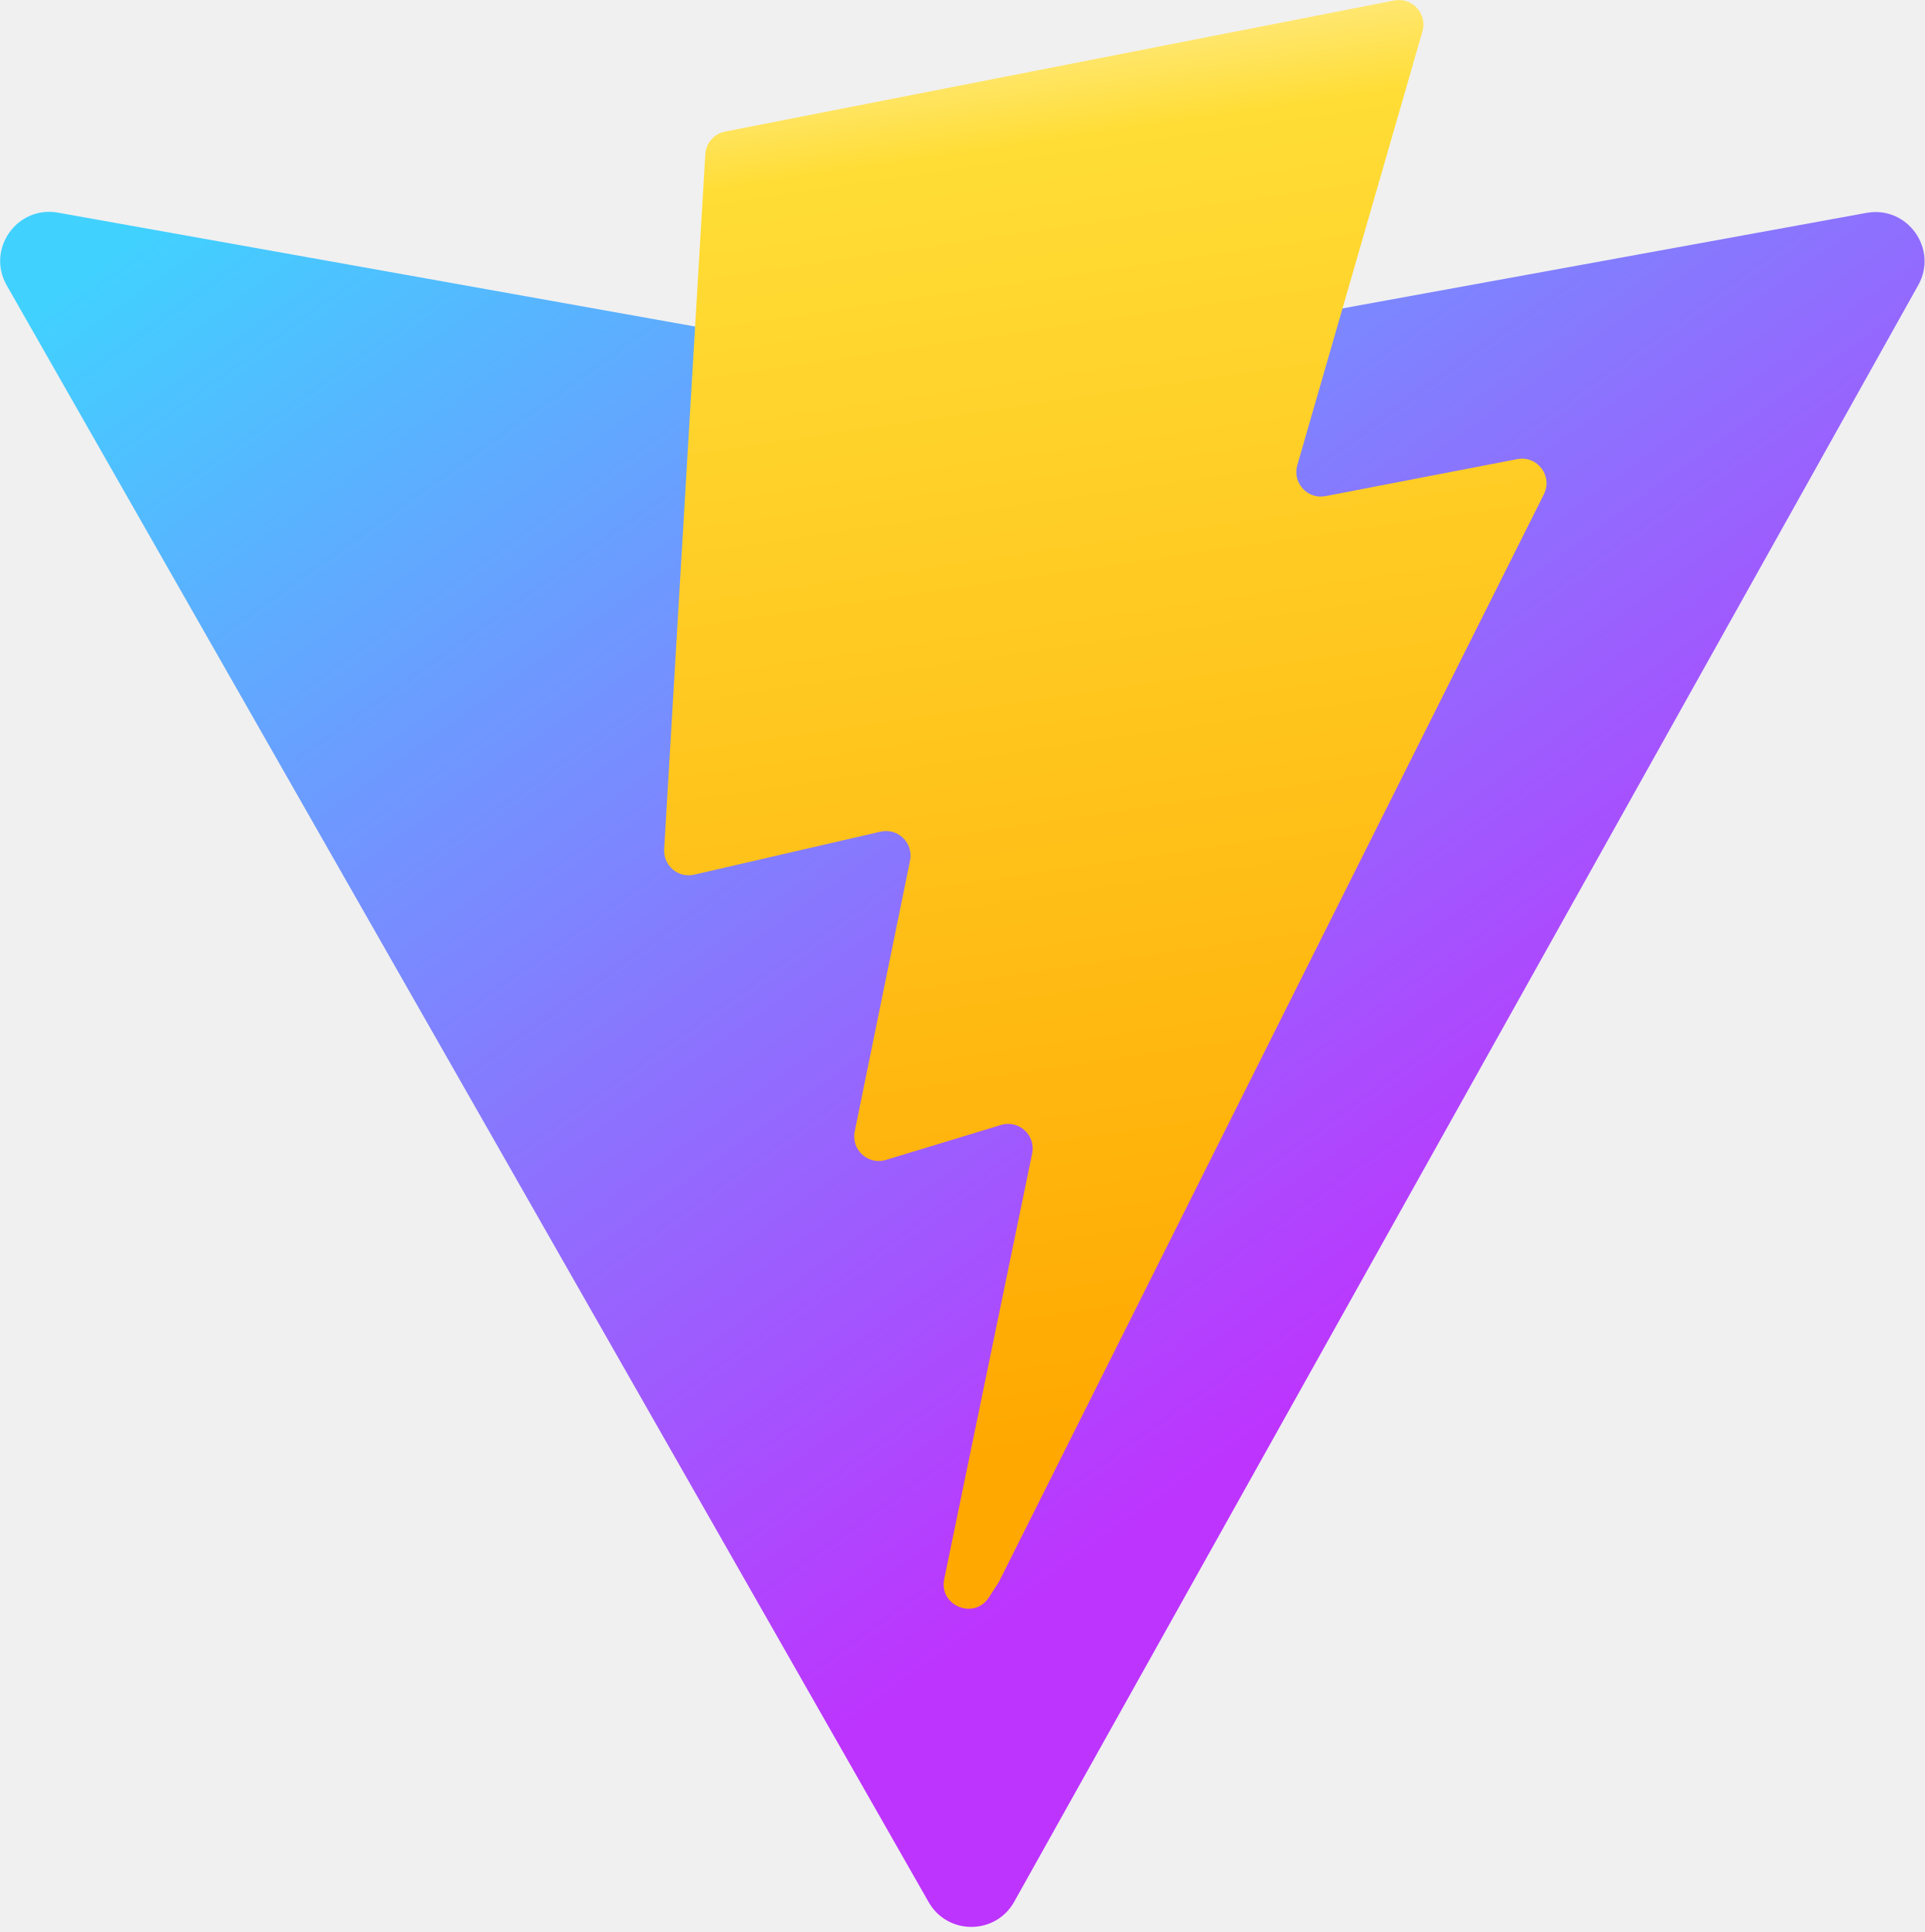
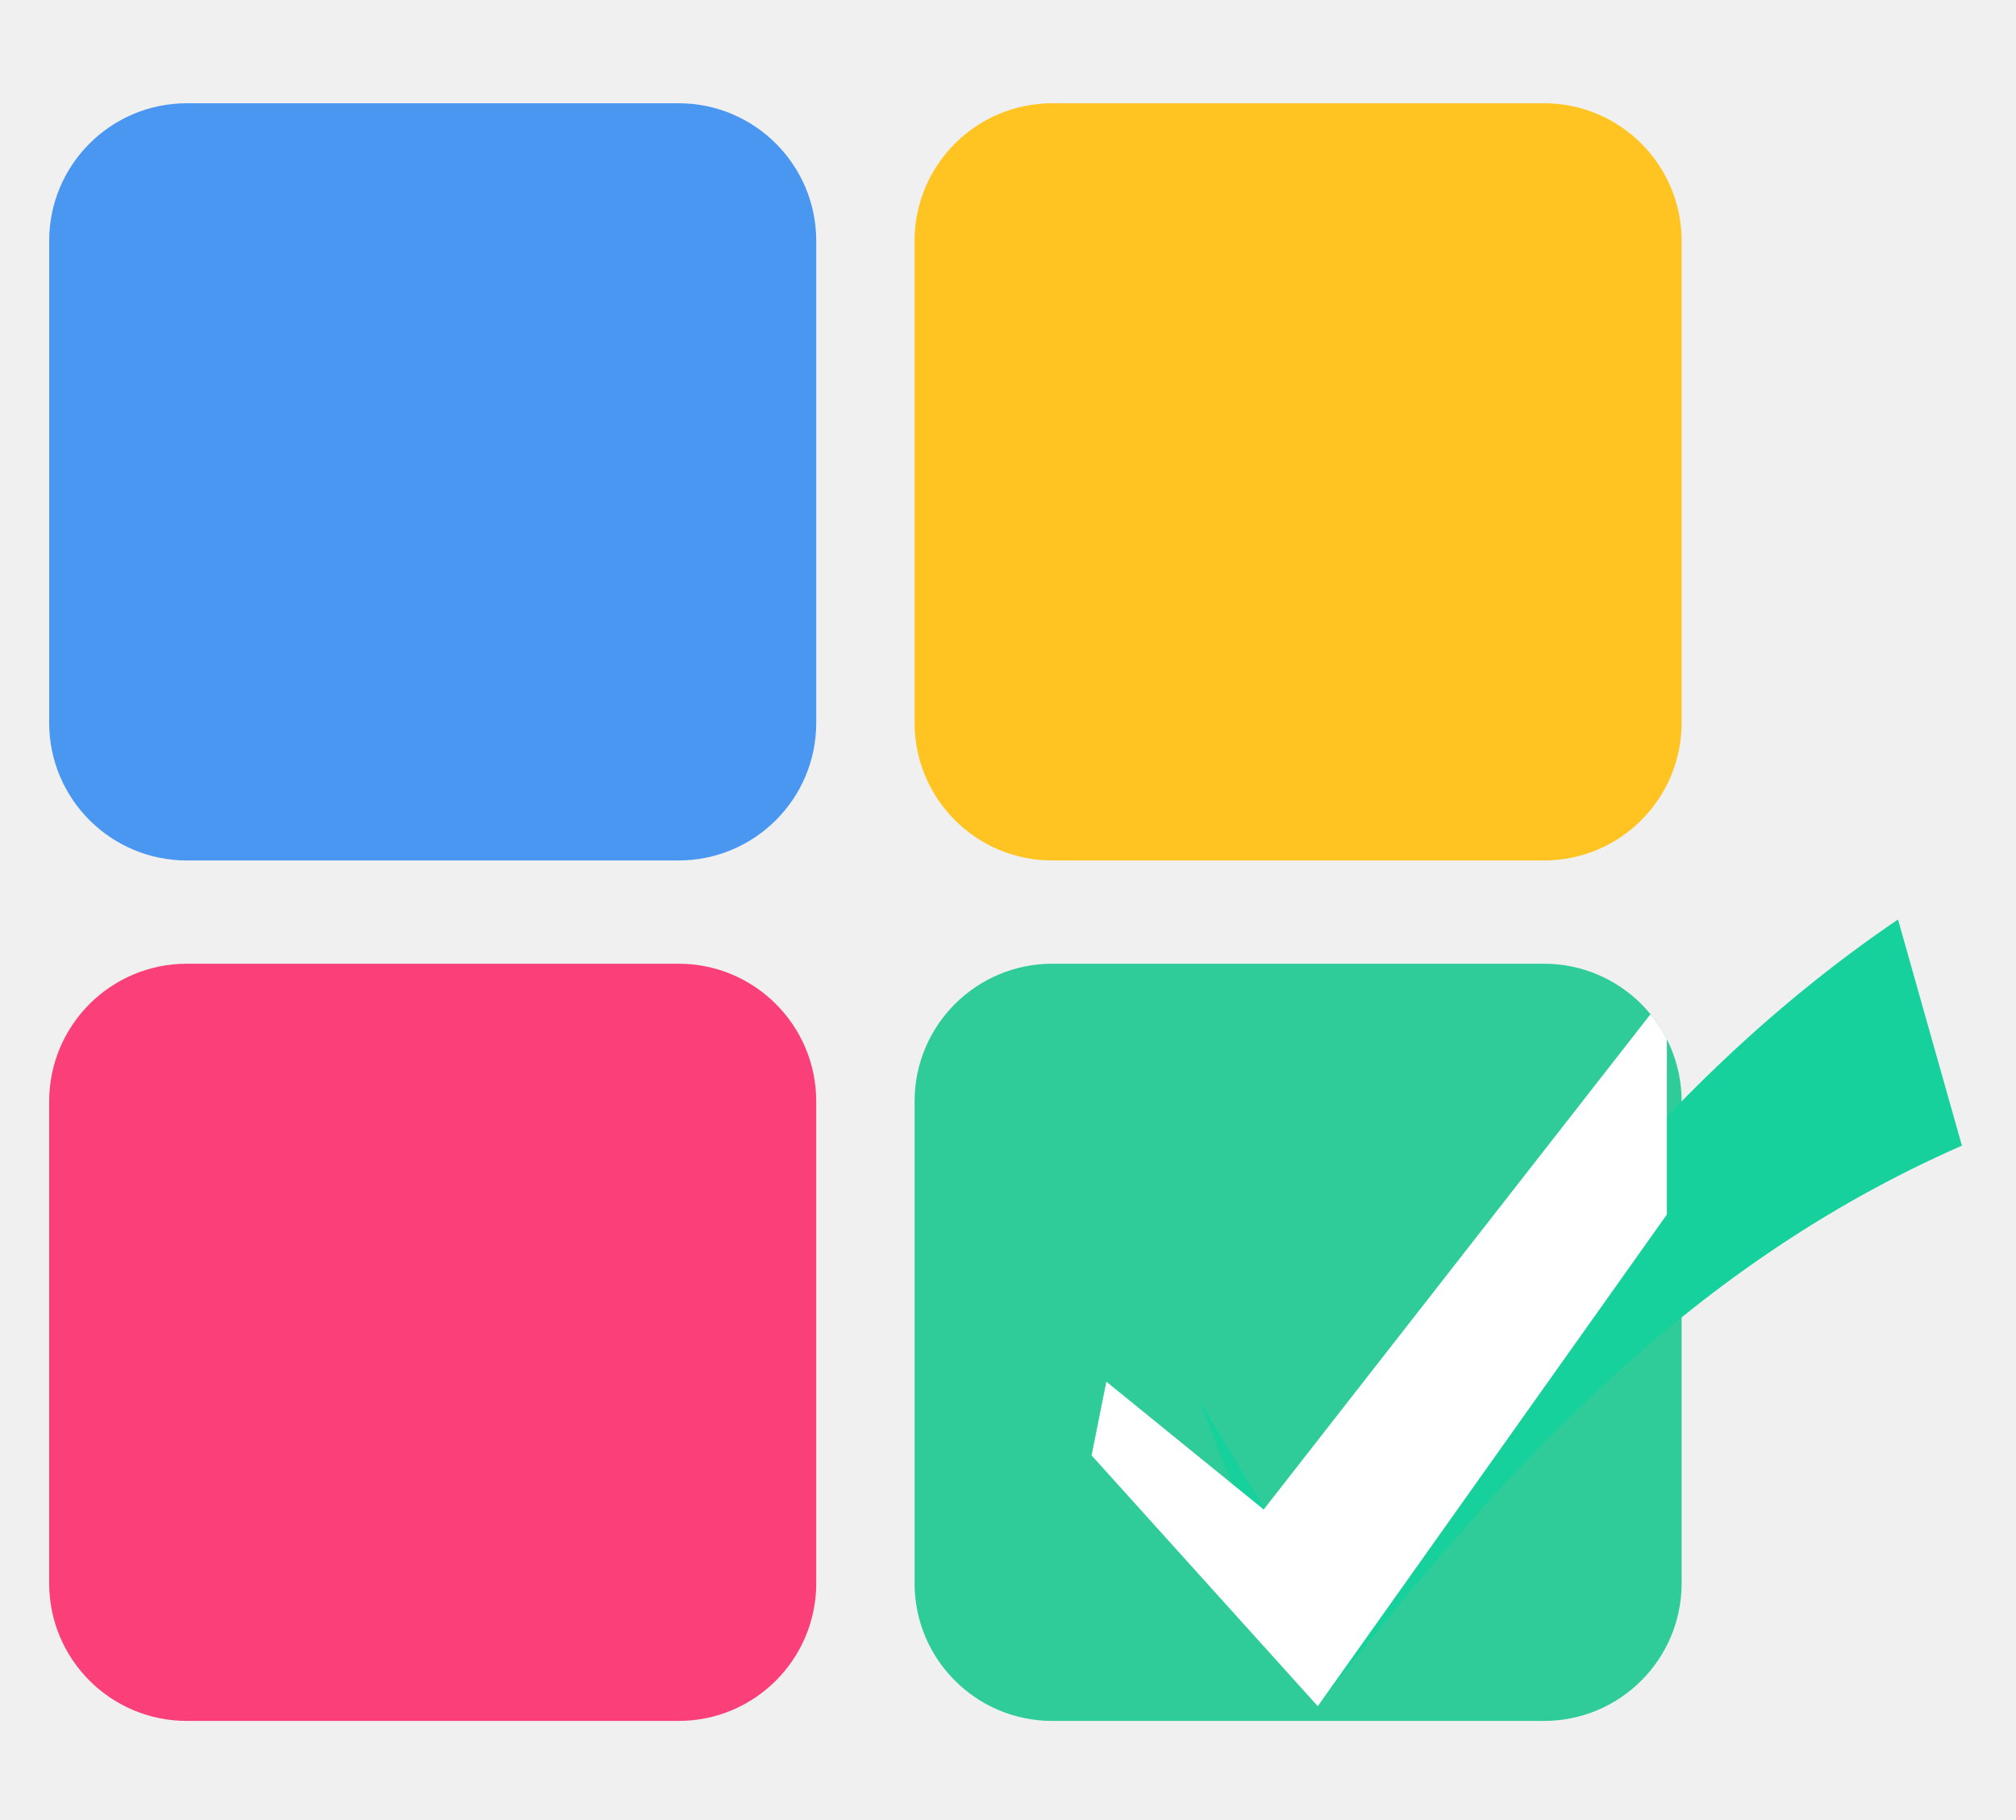
- <svg xmlns="http://www.w3.org/2000/svg" aria-hidden="true" role="img" class="iconify iconify--logos" width="31.88" height="32" preserveAspectRatio="xMidYMid meet" viewBox="0 0 256 257">
+ <svg xmlns="http://www.w3.org/2000/svg" width="410" height="370" viewBox="0 0 410 370" role="img" aria-labelledby="title desc">
  <defs>
-     <linearGradient id="IconifyId1813088fe1fbc01fb466" x1="-.828%" x2="57.636%" y1="7.652%" y2="78.411%">
-       <stop offset="0%" stop-color="#41D1FF" />
-       <stop offset="100%" stop-color="#BD34FE" />
-     </linearGradient>
-     <linearGradient id="IconifyId1813088fe1fbc01fb467" x1="43.376%" x2="50.316%" y1="2.242%" y2="89.03%">
-       <stop offset="0%" stop-color="#FFEA83" />
-       <stop offset="8.333%" stop-color="#FFDD35" />
-       <stop offset="100%" stop-color="#FFA800" />
-     </linearGradient>
+     <clipPath id="greenTileClip">
+       <rect x="186" y="196" width="156" height="154" rx="28" ry="28" />
+     </clipPath>
  </defs>
-   <path fill="url(#IconifyId1813088fe1fbc01fb466)" d="M255.153 37.938L134.897 252.976c-2.483 4.44-8.862 4.466-11.382.048L.875 37.958c-2.746-4.814 1.371-10.646 6.827-9.67l120.385 21.517a6.537 6.537 0 0 0 2.322-.004l117.867-21.483c5.438-.991 9.574 4.796 6.877 9.62Z" />
-   <path fill="url(#IconifyId1813088fe1fbc01fb467)" d="M185.432.063L96.44 17.501a3.268 3.268 0 0 0-2.634 3.014l-5.474 92.456a3.268 3.268 0 0 0 3.997 3.378l24.777-5.718c2.318-.535 4.413 1.507 3.936 3.838l-7.361 36.047c-.495 2.426 1.782 4.5 4.151 3.78l15.304-4.649c2.372-.72 4.652 1.36 4.15 3.788l-11.698 56.621c-.732 3.542 3.979 5.473 5.943 2.437l1.313-2.028l72.516-144.72c1.215-2.423-.88-5.186-3.54-4.672l-25.505 4.922c-2.396.462-4.435-1.77-3.759-4.114l16.646-57.705c.677-2.35-1.37-4.583-3.769-4.113Z" />
+   <rect x="10" y="21" width="156" height="154" rx="28" ry="28" fill="#4A97F2" />
+   <rect x="186" y="21" width="156" height="154" rx="28" ry="28" fill="#FFC421" />
+   <rect x="10" y="196" width="156" height="154" rx="28" ry="28" fill="#FB4079" />
+   <rect x="186" y="196" width="156" height="154" rx="28" ry="28" fill="#2FCC9A" />
+   <path d="M 244 285 L 270 328 C 296 276 333 223 386 187 L 399 233 C 342 258 304 301 268 347 Z" fill="#16D19B" />
+   <g clip-path="url(#greenTileClip)">
+     <path d="M 225 281 L 257 307 L 339 202 L 339 247 L 268 347 L 222 296 Z" fill="#FFFFFF" />
+   </g>
</svg>
